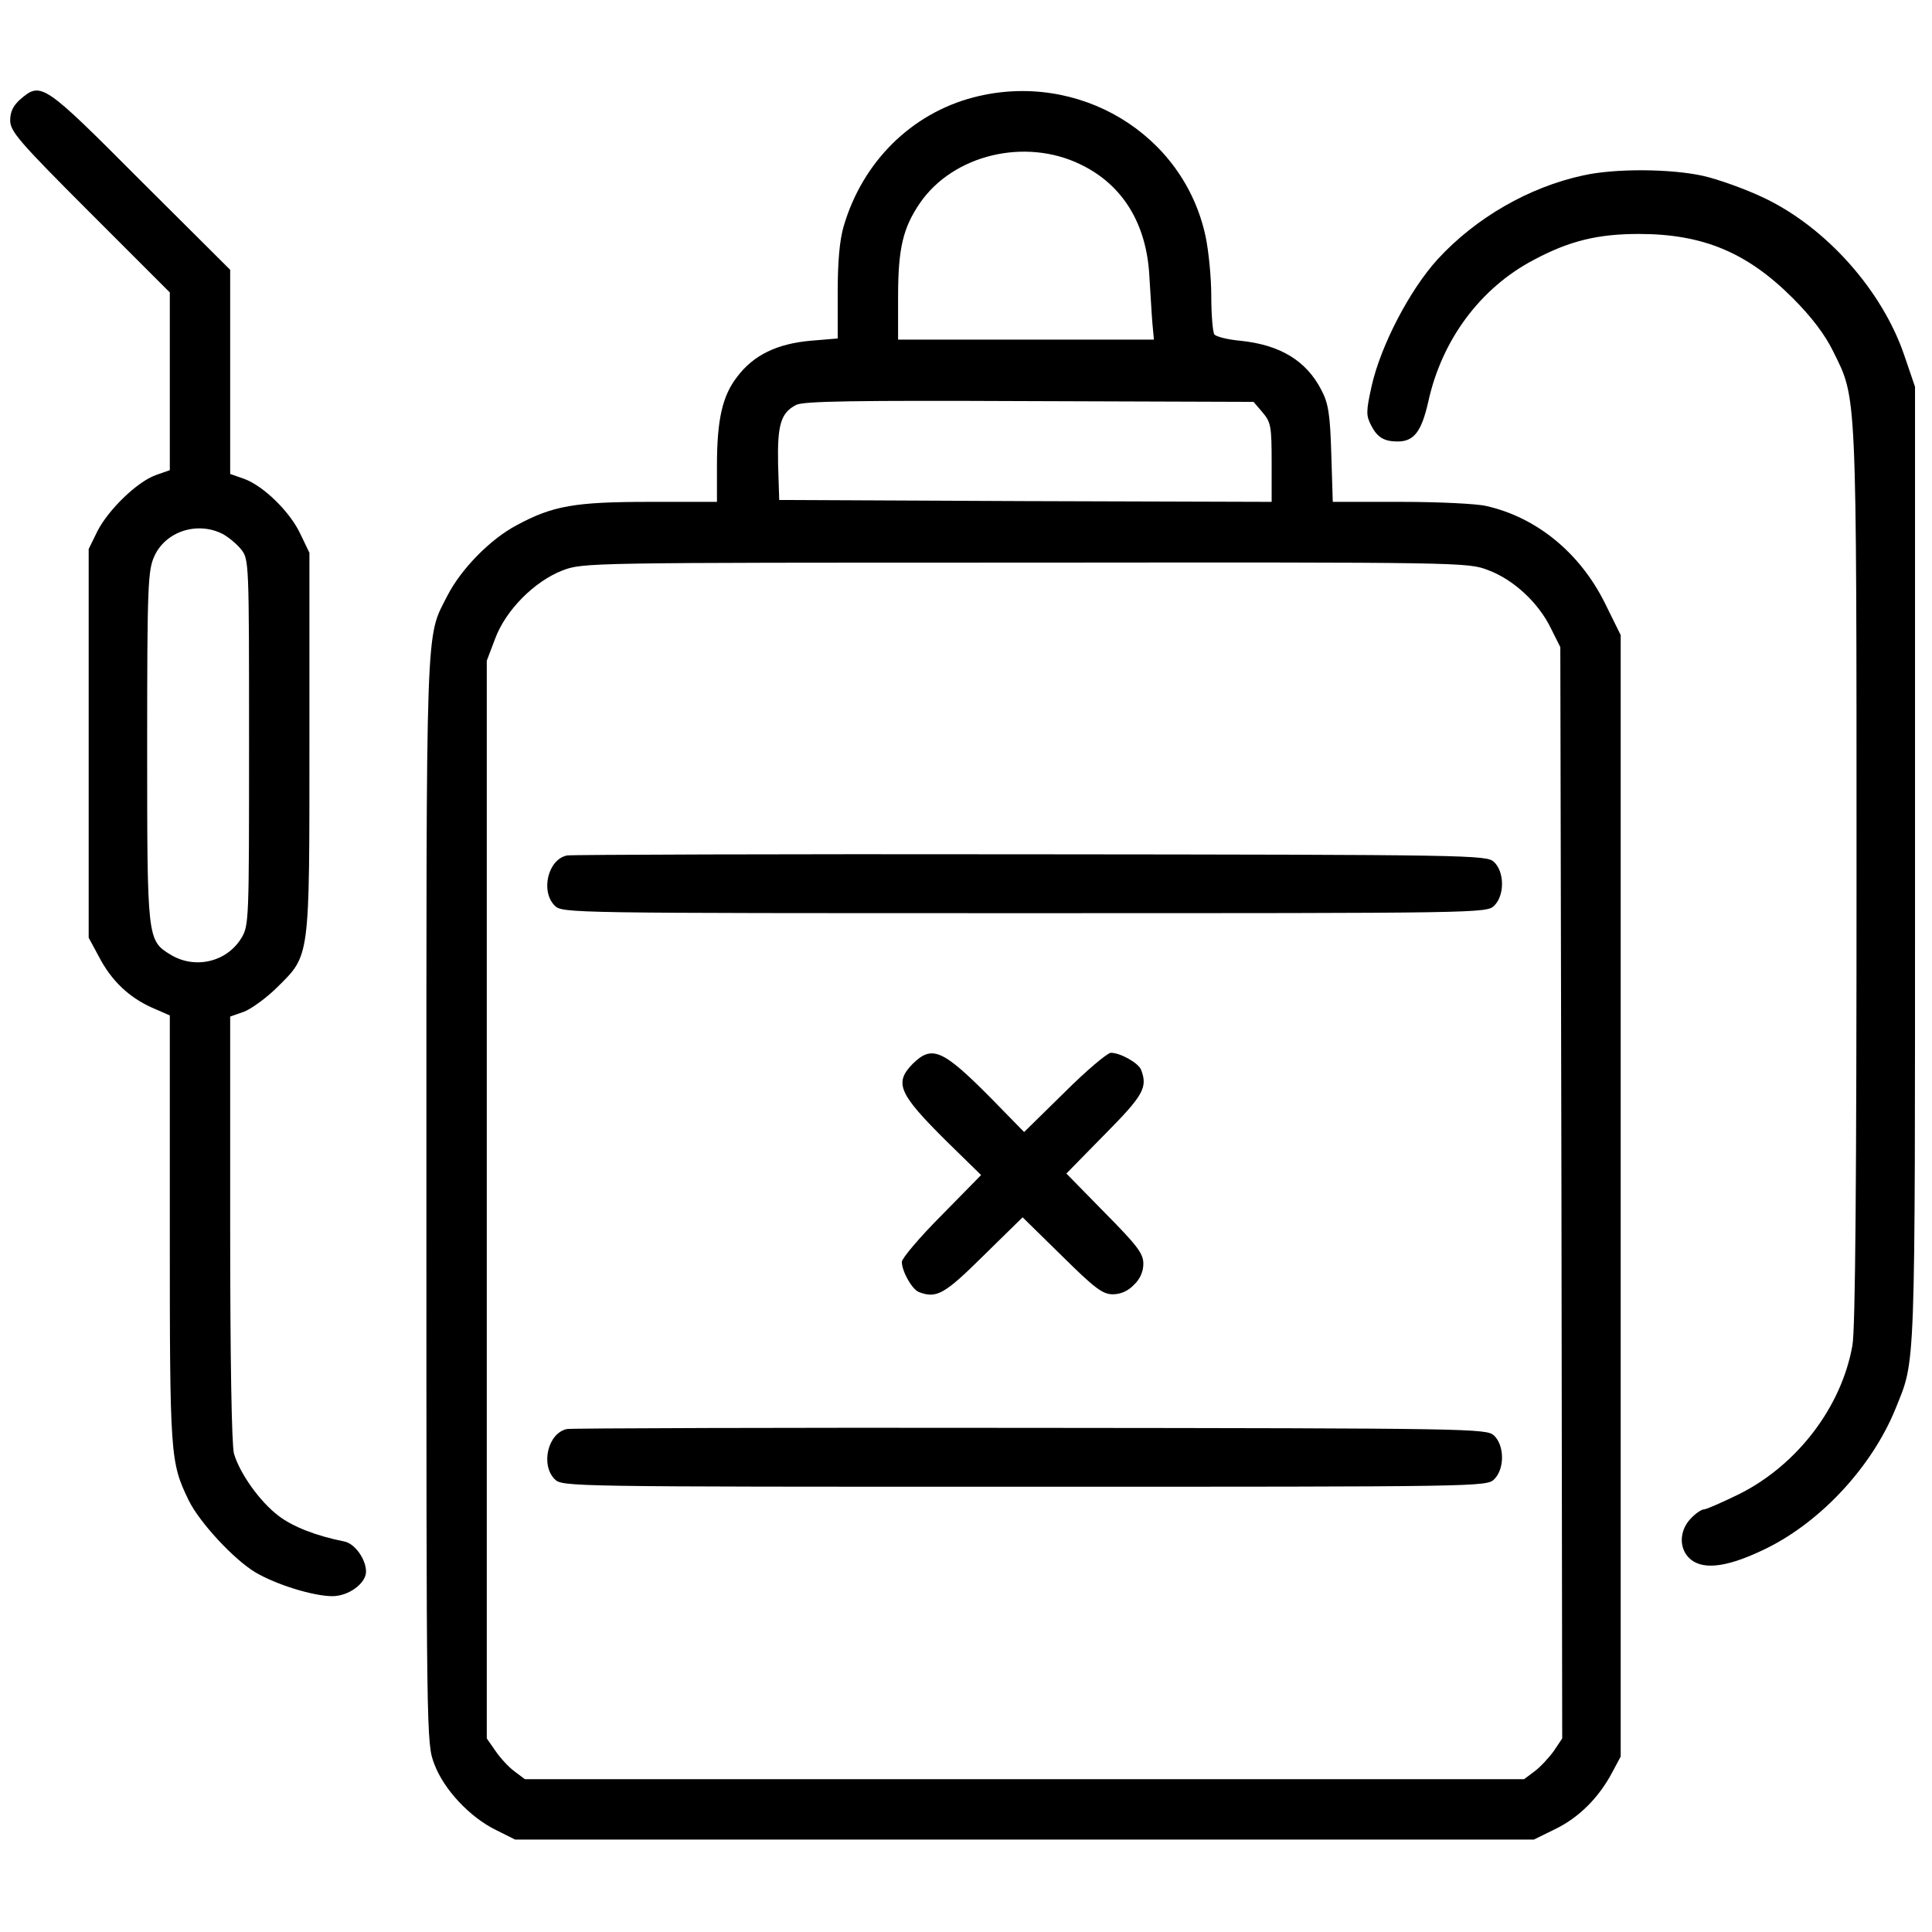
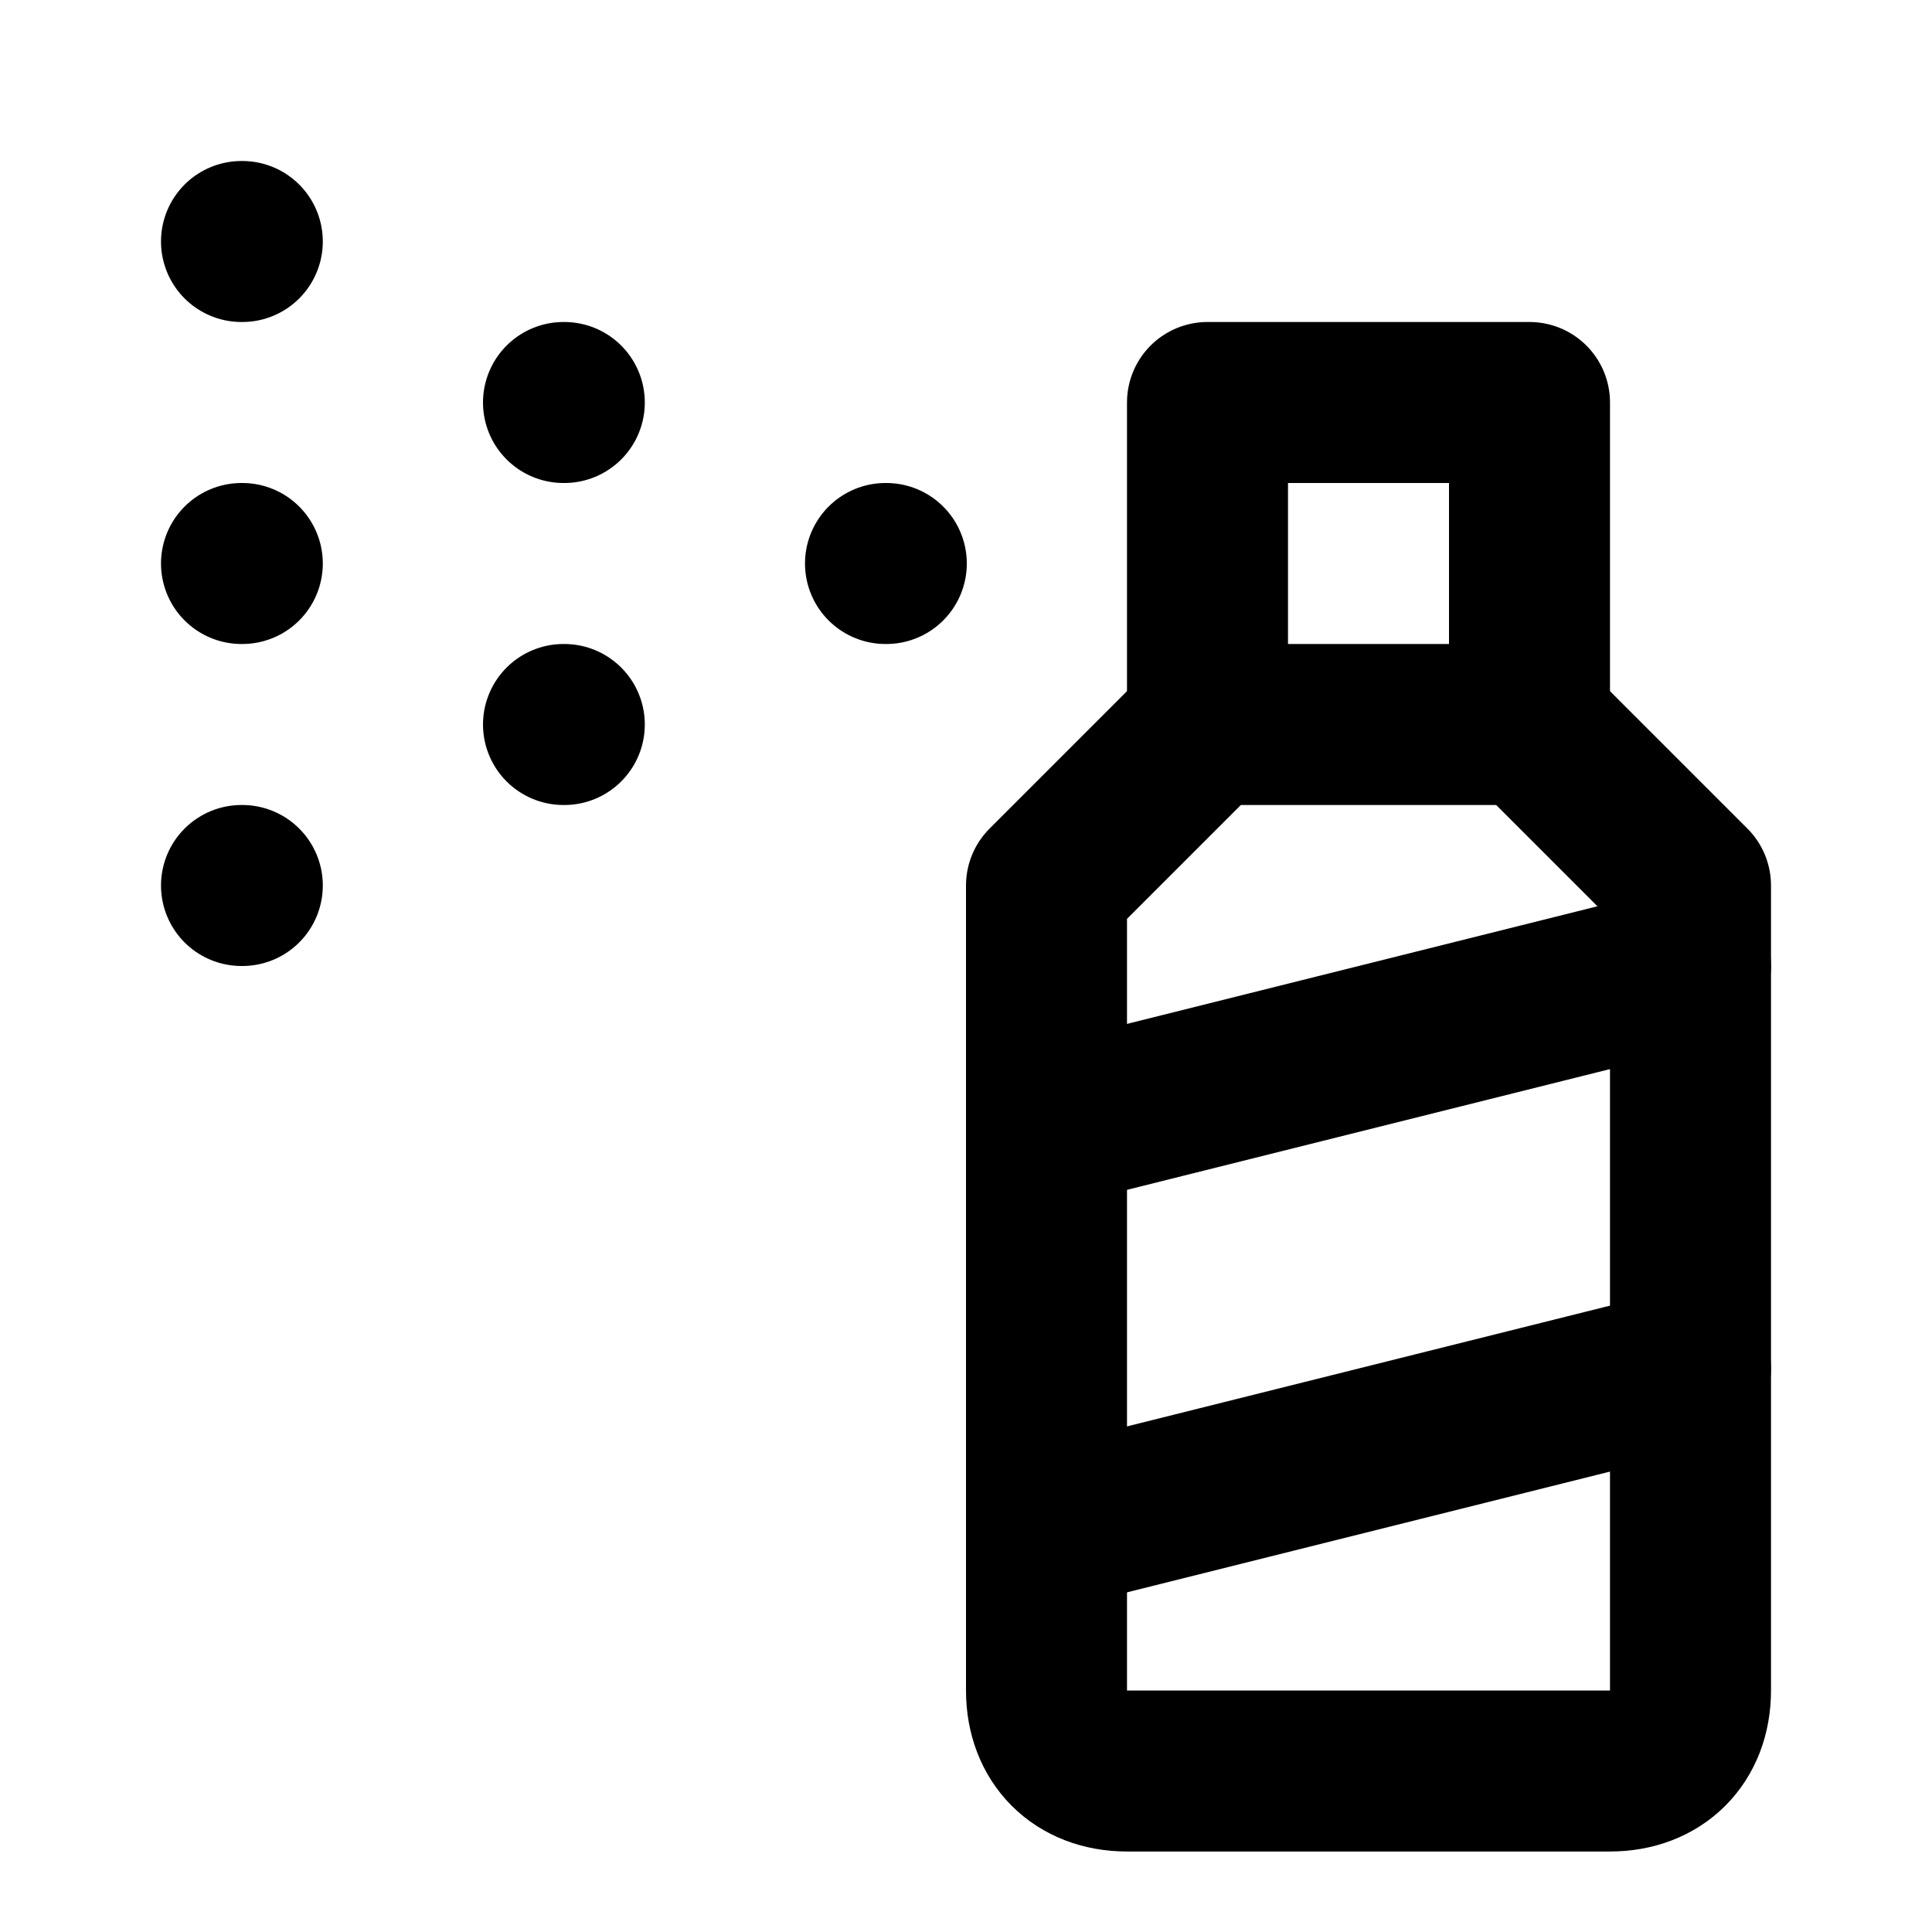
- <svg xmlns="http://www.w3.org/2000/svg" version="1.0" width="512pt" height="512pt" viewBox="0 0 512 512" preserveAspectRatio="xMidYMid meet">
-   <g transform="translate(0,512) scale(0.1,-0.1)" fill="#000000" stroke="none">
-     <path d="M54 4857 c-19 -17 -27 -33 -27 -56 0 -29 23 -56 211 -244 l212 -212 0 -236 0 -235 -37 -13 c-50 -18 -126 -92 -155 -149 l-23 -47 0 -515 0 -515 27 -50 c33 -64 80 -108 140 -135 l48 -21 0 -567 c0 -604 1 -616 50 -718 29 -59 120 -157 177 -191 56 -33 154 -63 204 -63 43 0 89 34 89 65 0 33 -30 75 -58 80 -75 15 -136 39 -174 68 -50 38 -103 113 -118 165 -6 23 -10 247 -10 597 l0 561 37 13 c20 8 60 37 88 65 87 86 85 73 85 650 l0 501 -24 50 c-27 58 -97 127 -149 146 l-37 13 0 270 0 271 -238 237 c-257 258 -263 262 -318 215z m536 -1152 c15 -8 38 -27 49 -41 21 -26 21 -35 21 -512 0 -475 0 -485 -21 -519 -39 -63 -123 -82 -187 -43 -62 38 -62 41 -62 552 0 428 2 466 19 504 30 66 114 93 181 59z" />
-     <path d="M2580 4862 c-165 -43 -294 -171 -344 -341 -11 -37 -16 -94 -16 -176 l0 -122 -72 -6 c-89 -8 -151 -38 -194 -95 -40 -51 -54 -115 -54 -237 l0 -95 -178 0 c-198 0 -257 -10 -353 -62 -70 -37 -147 -116 -183 -186 -59 -116 -56 -38 -56 -1604 0 -1430 0 -1438 21 -1493 25 -67 94 -141 164 -175 l50 -25 1350 0 1350 0 57 28 c62 30 115 83 150 149 l23 43 0 1486 0 1486 -42 85 c-66 133 -181 227 -314 257 -24 6 -126 11 -225 11 l-182 0 -4 128 c-3 105 -8 134 -26 168 -40 78 -109 120 -215 131 -34 3 -65 11 -69 17 -4 6 -8 52 -8 101 0 50 -7 120 -15 158 -58 273 -338 441 -615 369z m284 -178 c112 -54 175 -158 182 -297 3 -45 6 -101 8 -124 l4 -43 -339 0 -339 0 0 113 c0 129 13 183 58 249 88 128 279 174 426 102z m482 -657 c22 -26 24 -37 24 -133 l0 -104 -652 2 -653 3 -3 95 c-2 104 7 136 48 157 20 10 155 12 618 10 l594 -2 24 -28z m598 -418 c67 -25 133 -86 166 -154 l25 -50 3 -1446 2 -1446 -22 -33 c-13 -18 -36 -43 -51 -54 l-28 -21 -1324 0 -1324 0 -28 21 c-15 11 -38 36 -50 54 l-23 33 0 1428 0 1428 22 58 c28 76 104 152 178 181 55 21 61 21 1227 21 1160 1 1173 1 1227 -20z" />
-     <path d="M1503 2853 c-51 -10 -71 -95 -33 -133 20 -20 33 -20 1245 -20 1212 0 1225 0 1245 20 28 28 27 90 -1 116 -20 18 -56 19 -1228 20 -663 1 -1216 -1 -1228 -3z" />
-     <path d="M2419 2301 c-50 -51 -38 -79 90 -206 l91 -89 -105 -107 c-58 -58 -105 -114 -105 -123 0 -25 27 -73 45 -80 47 -18 68 -6 171 96 l104 102 104 -102 c87 -86 108 -102 135 -102 21 0 41 9 56 25 16 15 25 35 25 56 0 27 -16 48 -102 135 l-102 104 102 104 c102 103 114 124 96 171 -7 18 -55 45 -80 45 -9 0 -65 -47 -123 -105 l-107 -105 -89 91 c-127 128 -155 140 -206 90z" />
-     <path d="M1503 1333 c-51 -10 -71 -95 -33 -133 20 -20 33 -20 1245 -20 1212 0 1225 0 1245 20 28 28 27 90 -1 116 -20 18 -56 19 -1228 20 -663 1 -1216 -1 -1228 -3z" />
-     <path d="M4195 4655 c-143 -31 -284 -112 -385 -222 -74 -81 -151 -229 -175 -336 -15 -68 -15 -78 -1 -105 16 -31 34 -42 70 -42 43 0 63 26 81 105 36 165 139 303 281 377 94 50 169 68 277 68 170 0 287 -49 408 -170 51 -51 86 -98 107 -141 63 -128 62 -86 62 -1390 0 -798 -3 -1205 -11 -1245 -29 -163 -146 -316 -299 -393 -45 -22 -88 -41 -94 -41 -7 0 -23 -11 -36 -25 -31 -33 -31 -82 1 -108 36 -29 102 -19 203 31 144 72 277 216 339 368 54 135 52 70 52 1439 l0 1270 -28 82 c-58 172 -206 339 -371 418 -50 24 -123 50 -163 59 -86 19 -234 20 -318 1z" />
-   </g>
+ <svg xmlns="http://www.w3.org/2000/svg" width="24" height="24" viewBox="0 0 24 24" fill="none" stroke="currentColor" stroke-width="2" stroke-linecap="round" stroke-linejoin="round" class="lucide lucide-spray-can-icon lucide-spray-can">
+   <path d="M3 3h.01" />
+   <path d="M7 5h.01" />
+   <path d="M11 7h.01" />
+   <path d="M3 7h.01" />
+   <path d="M7 9h.01" />
+   <path d="M3 11h.01" />
+   <rect width="4" height="4" x="15" y="5" />
+   <path d="m19 9 2 2v10c0 .6-.4 1-1 1h-6c-.6 0-1-.4-1-1V11l2-2" />
+   <path d="m13 14 8-2" />
+   <path d="m13 19 8-2" />
</svg>
